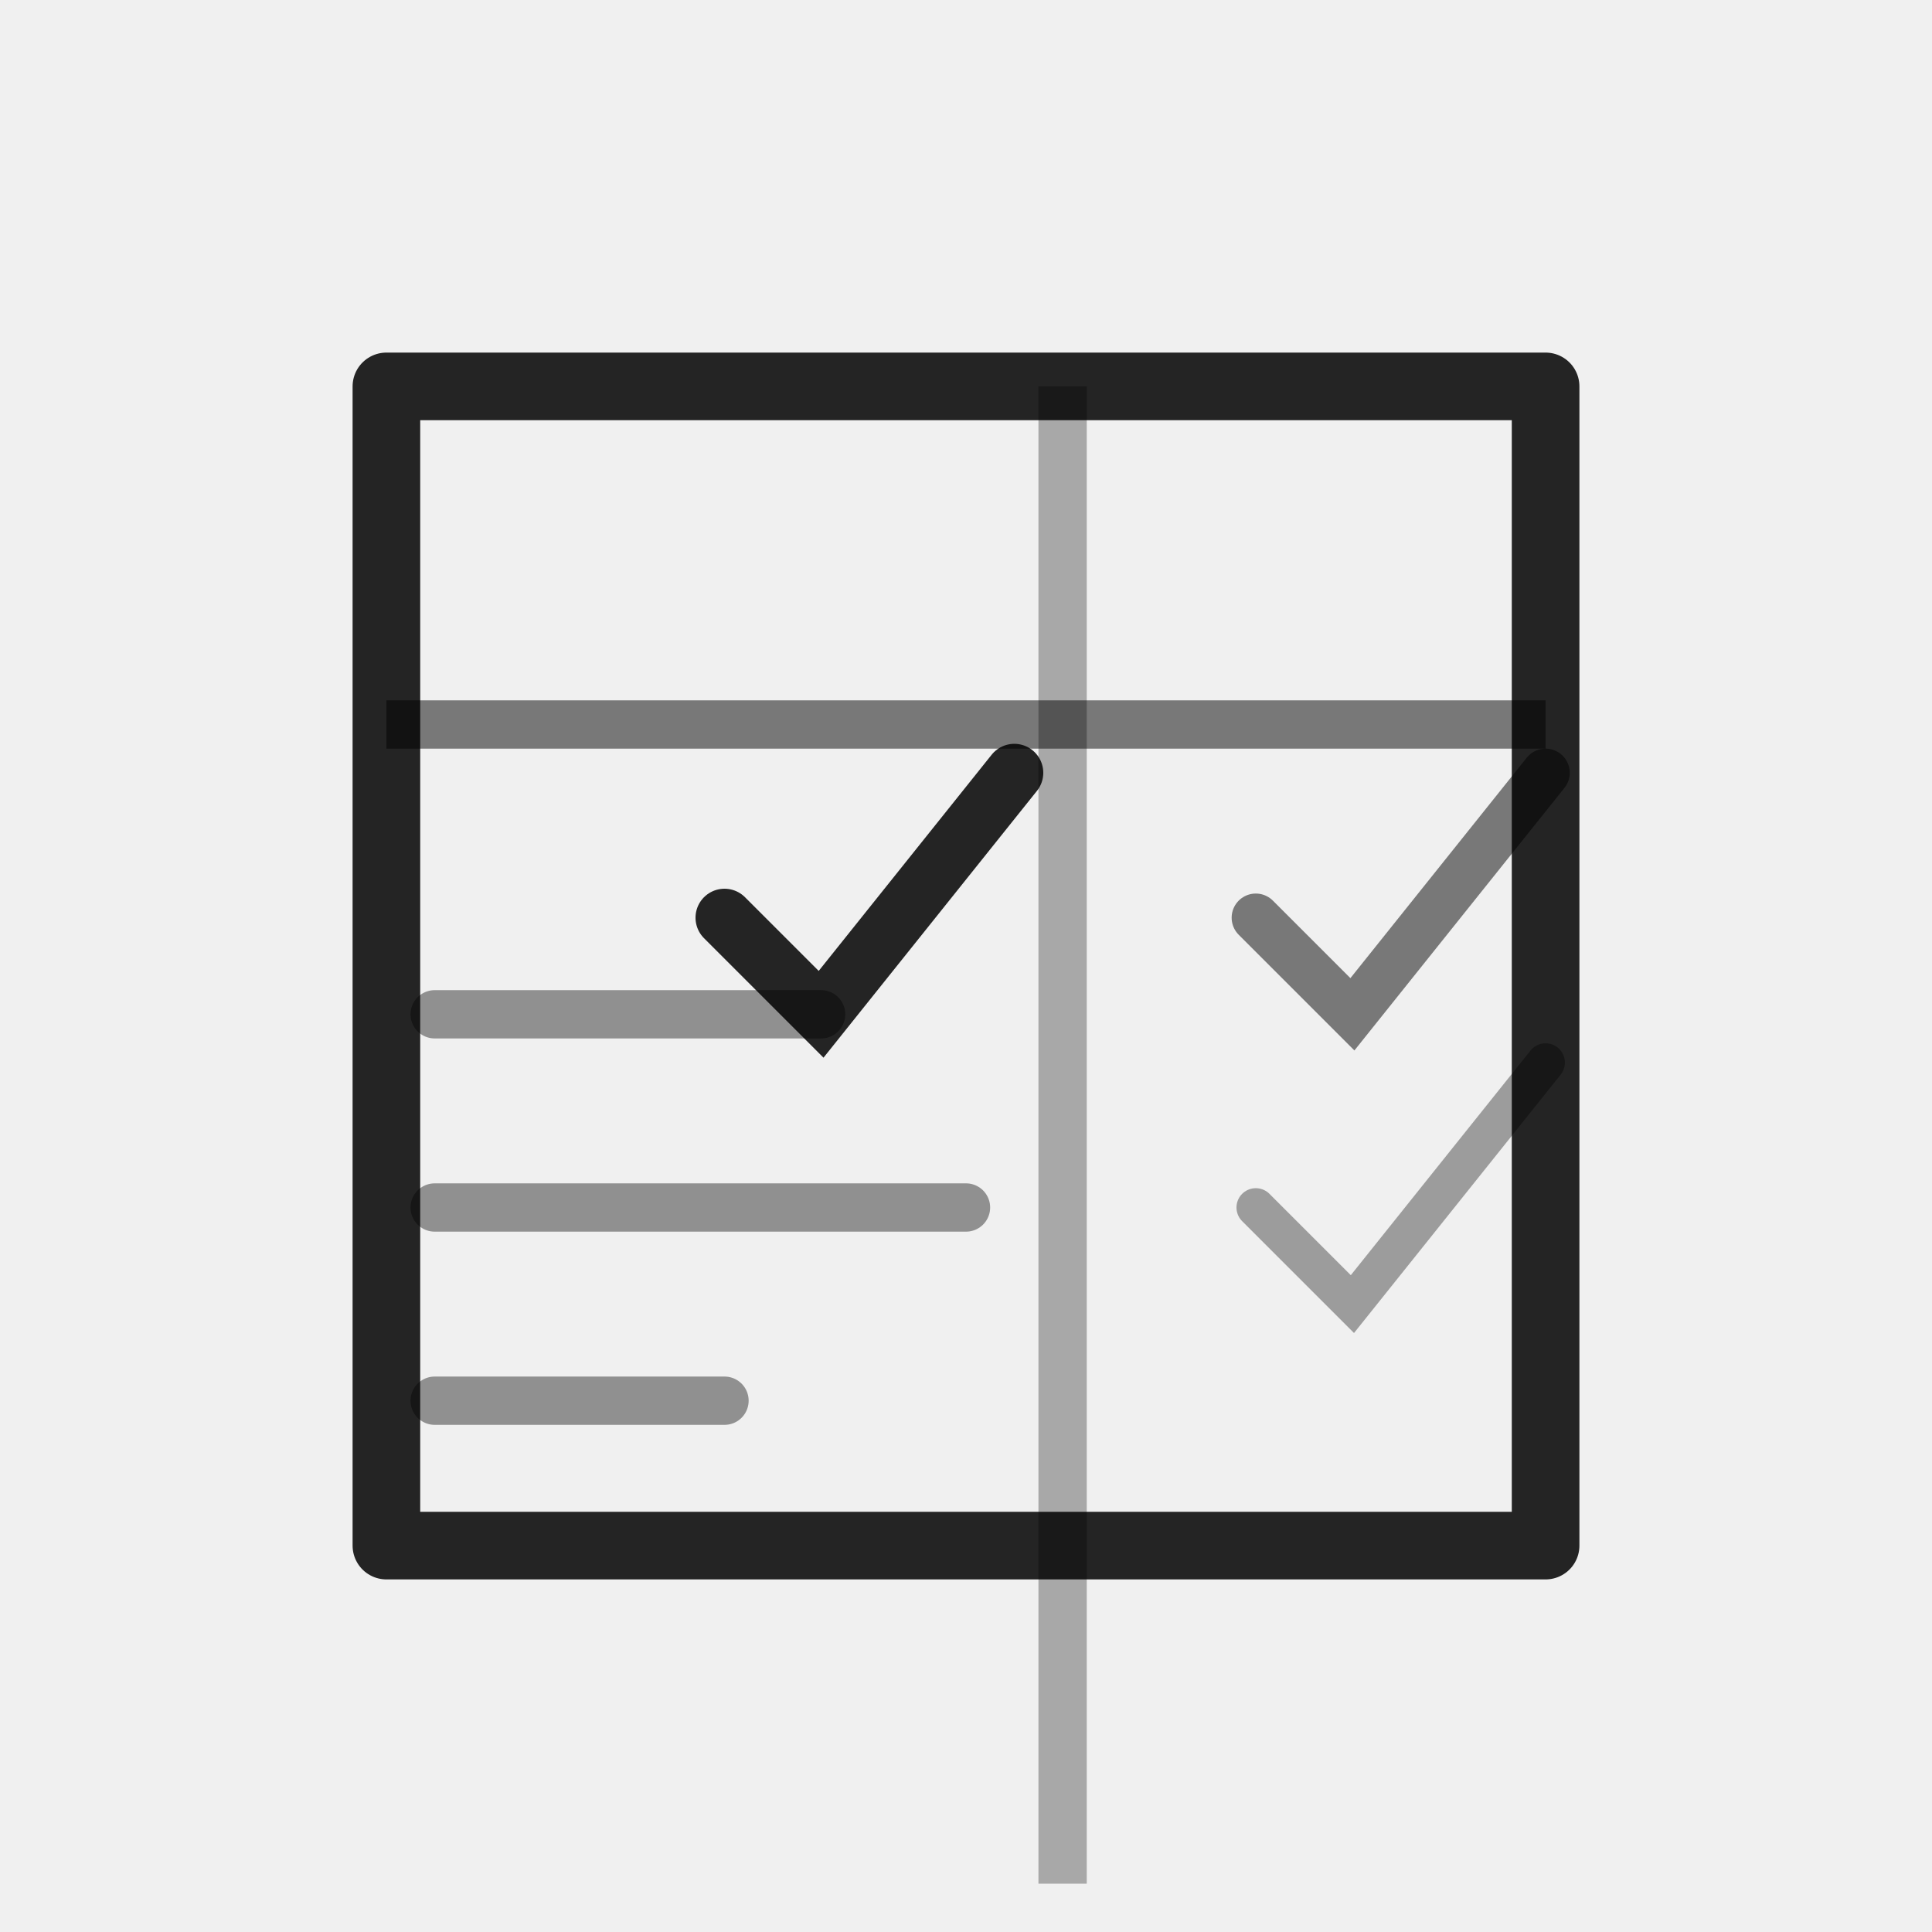
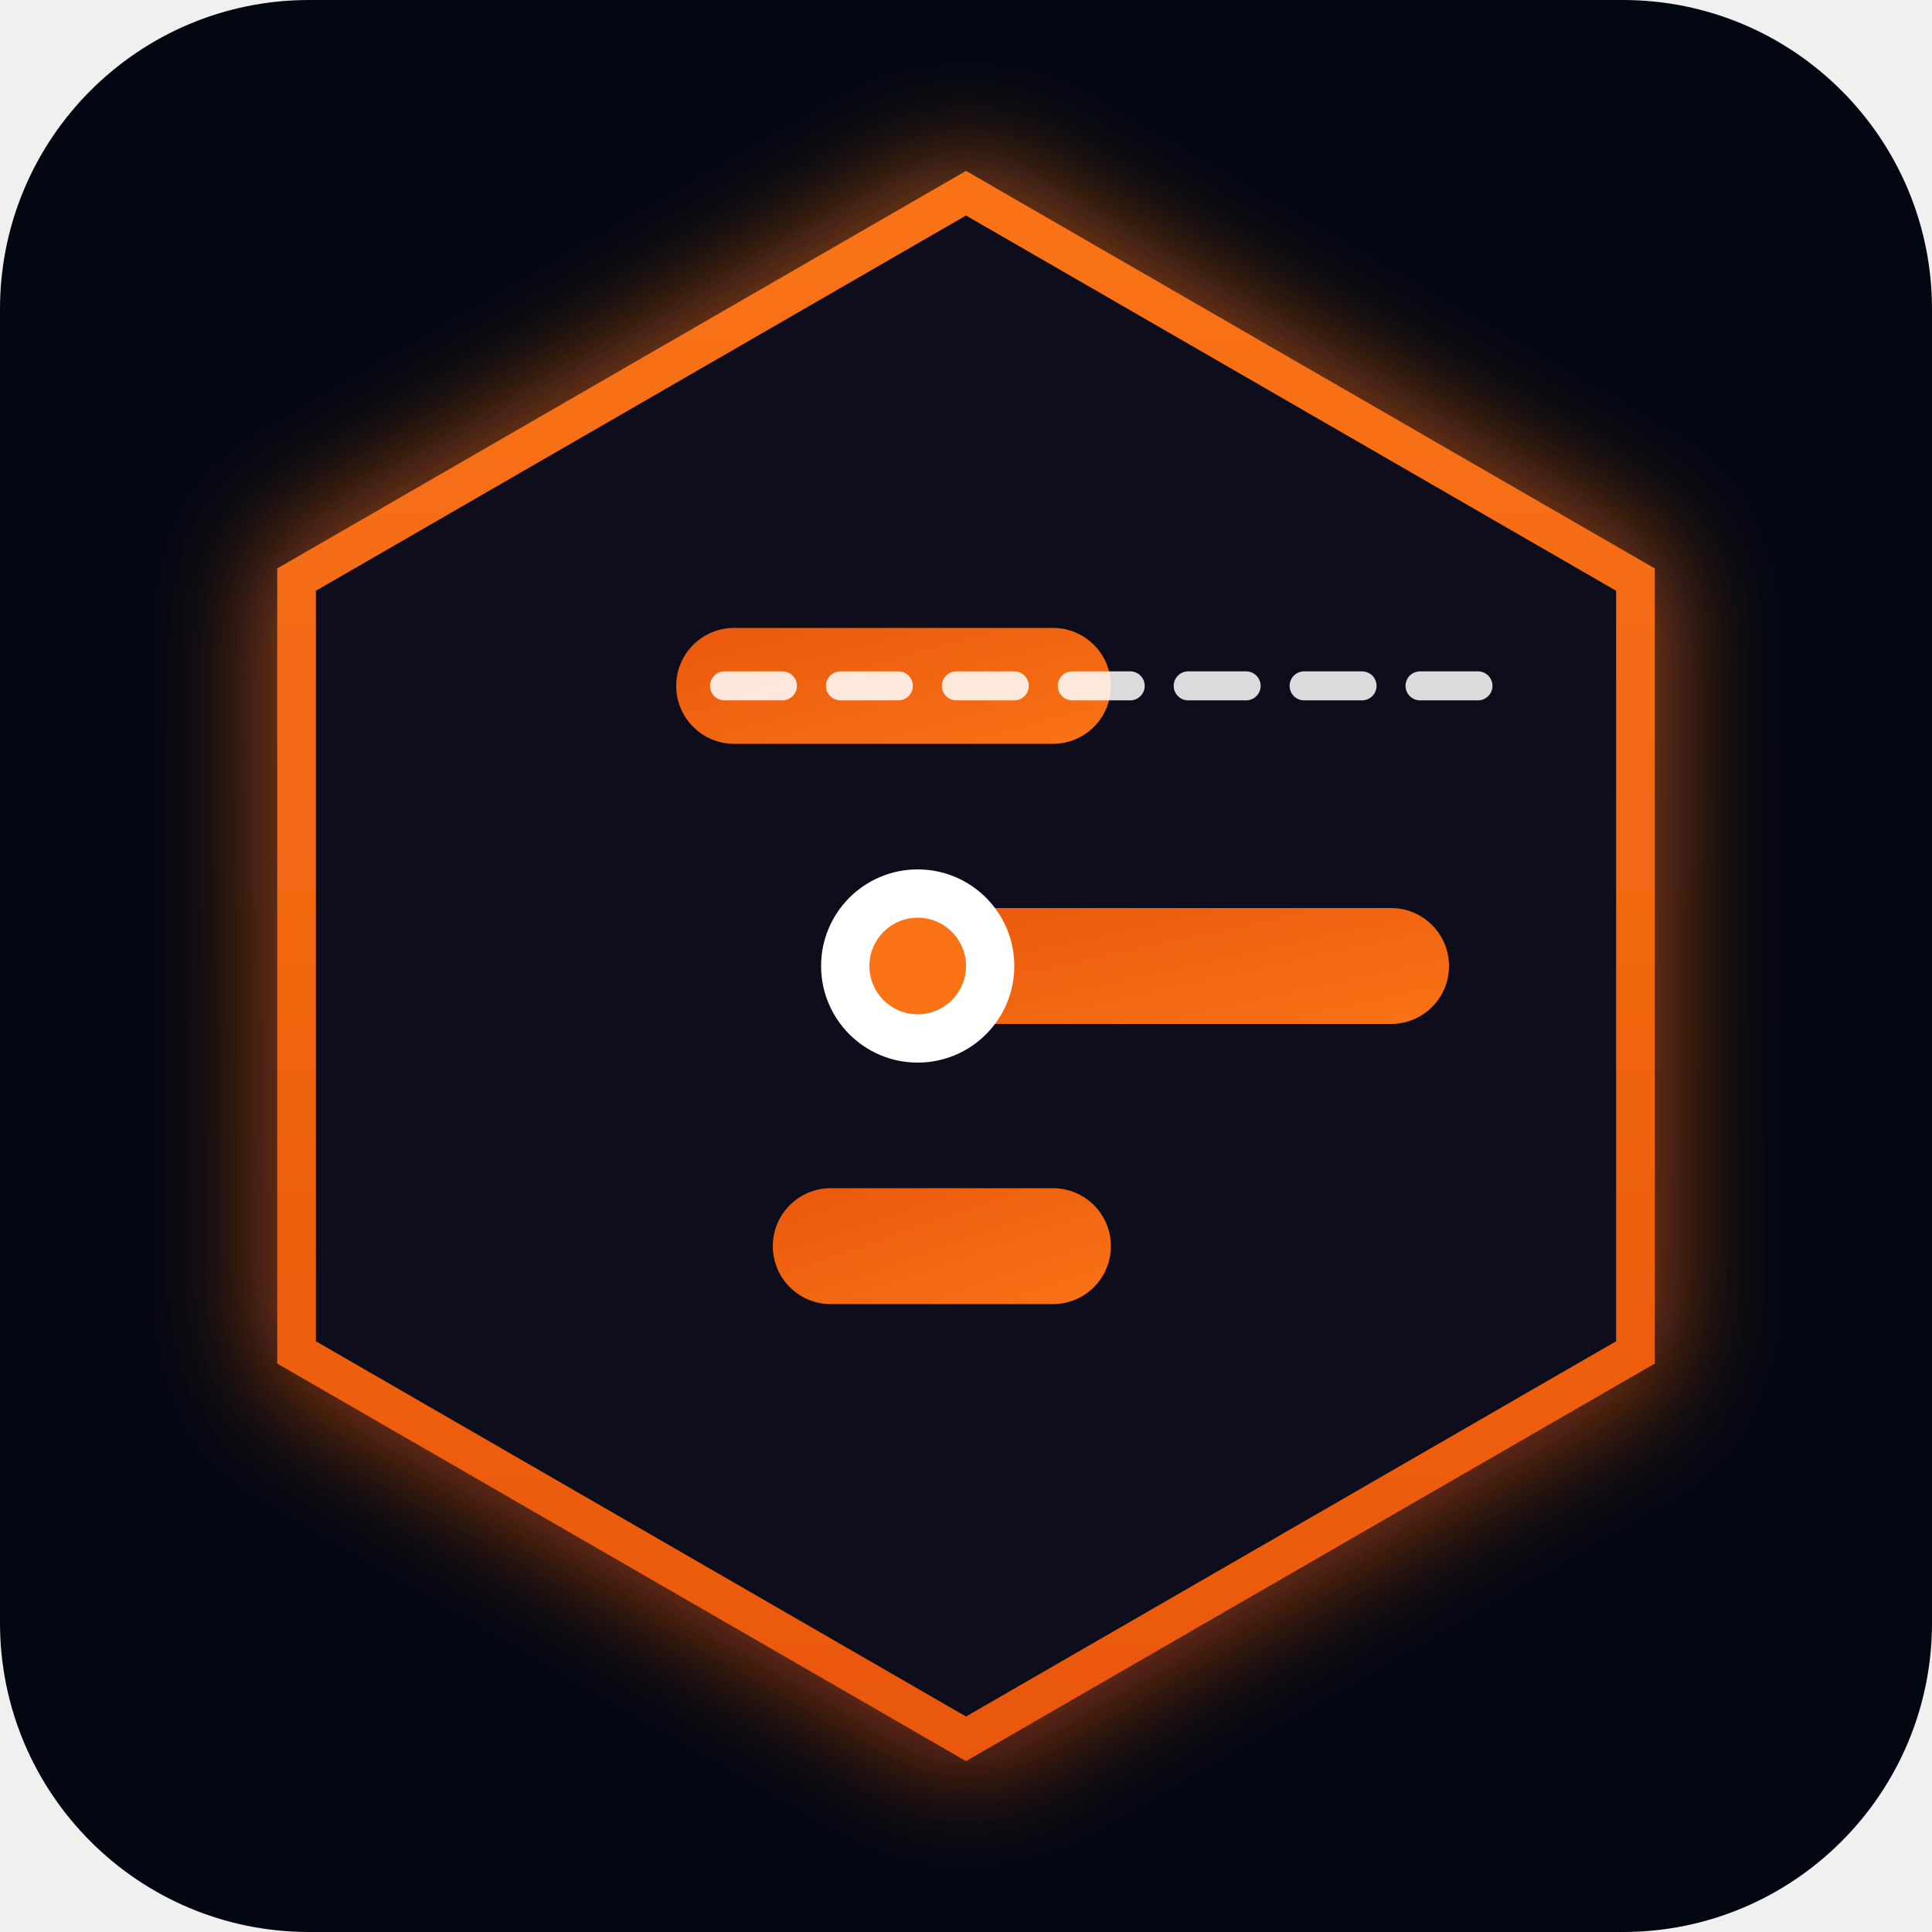
<svg xmlns="http://www.w3.org/2000/svg" viewBox="0 0 200 200">
-   <path d="M40 40h120v120H40z" stroke="currentColor" stroke-width="7" fill="none" opacity="0.85" stroke-linejoin="round" />
-   <path d="M40 75h120" stroke="currentColor" stroke-width="5" fill="none" opacity="0.5" />
-   <path d="M110 40v155" stroke="currentColor" stroke-width="5" fill="none" opacity="0.3" />
-   <path d="M75 95l10 10 20-25" stroke="currentColor" stroke-width="6" stroke-linecap="round" fill="none" opacity="0.85" />
-   <path d="M45 105h40" stroke="currentColor" stroke-width="5" stroke-linecap="round" fill="none" opacity="0.4" />
-   <path d="M45 125h55" stroke="currentColor" stroke-width="5" stroke-linecap="round" fill="none" opacity="0.4" />
-   <path d="M45 145h30" stroke="currentColor" stroke-width="5" stroke-linecap="round" fill="none" opacity="0.4" />
-   <path d="M130 95l10 10 20-25" stroke="currentColor" stroke-width="5" stroke-linecap="round" fill="none" opacity="0.5" />
-   <path d="M130 125l10 10 20-25" stroke="currentColor" stroke-width="4" stroke-linecap="round" fill="none" opacity="0.35" />
+   <defs>
+     <filter id="glow" x="-20%" y="-20%" width="140%" height="140%">
+       <feGaussianBlur stdDeviation="6" result="blur" />
+       <feMerge>
+         <feMergeNode in="blur" />
+         <feMergeNode in="SourceGraphic" />
+       </feMerge>
+     </filter>
+     <linearGradient id="hexGrad" x1="0%" y1="0%" x2="0%" y2="100%">
+       <stop offset="0%" stop-color="#f97316" />
+       <stop offset="100%" stop-color="#ea580c" />
+     </linearGradient>
+     <linearGradient id="iconGrad" x1="0%" y1="0%" x2="100%" y2="100%">
+       <stop offset="0%" stop-color="#ea580c" />
+       <stop offset="100%" stop-color="#f97316" />
+     </linearGradient>
+   </defs>
+   <rect width="100%" height="100%" fill="#030712" rx="32" />
+   <polygon points="100,20 169.3,60 169.3,140 100,180 30.7,140 30.7,60" fill="#080e1a" stroke="url(#hexGrad)" stroke-width="4" filter="url(#glow)" />
+   <rect x="70" y="65" width="45" height="12" rx="6" fill="url(#iconGrad)" />
+   <rect x="95" y="94" width="55" height="12" rx="6" fill="url(#iconGrad)" />
+   <rect x="80" y="123" width="35" height="12" rx="6" fill="url(#iconGrad)" />
+   <path d="M 75,71 H 155" stroke="#FFFFFF" stroke-width="3" stroke-dasharray="6,6" stroke-linecap="round" opacity="0.85" />
+   <circle cx="95" cy="100" r="10" fill="#FFFFFF" />
+   <circle cx="95" cy="100" r="5" fill="#f97316" />
</svg>
